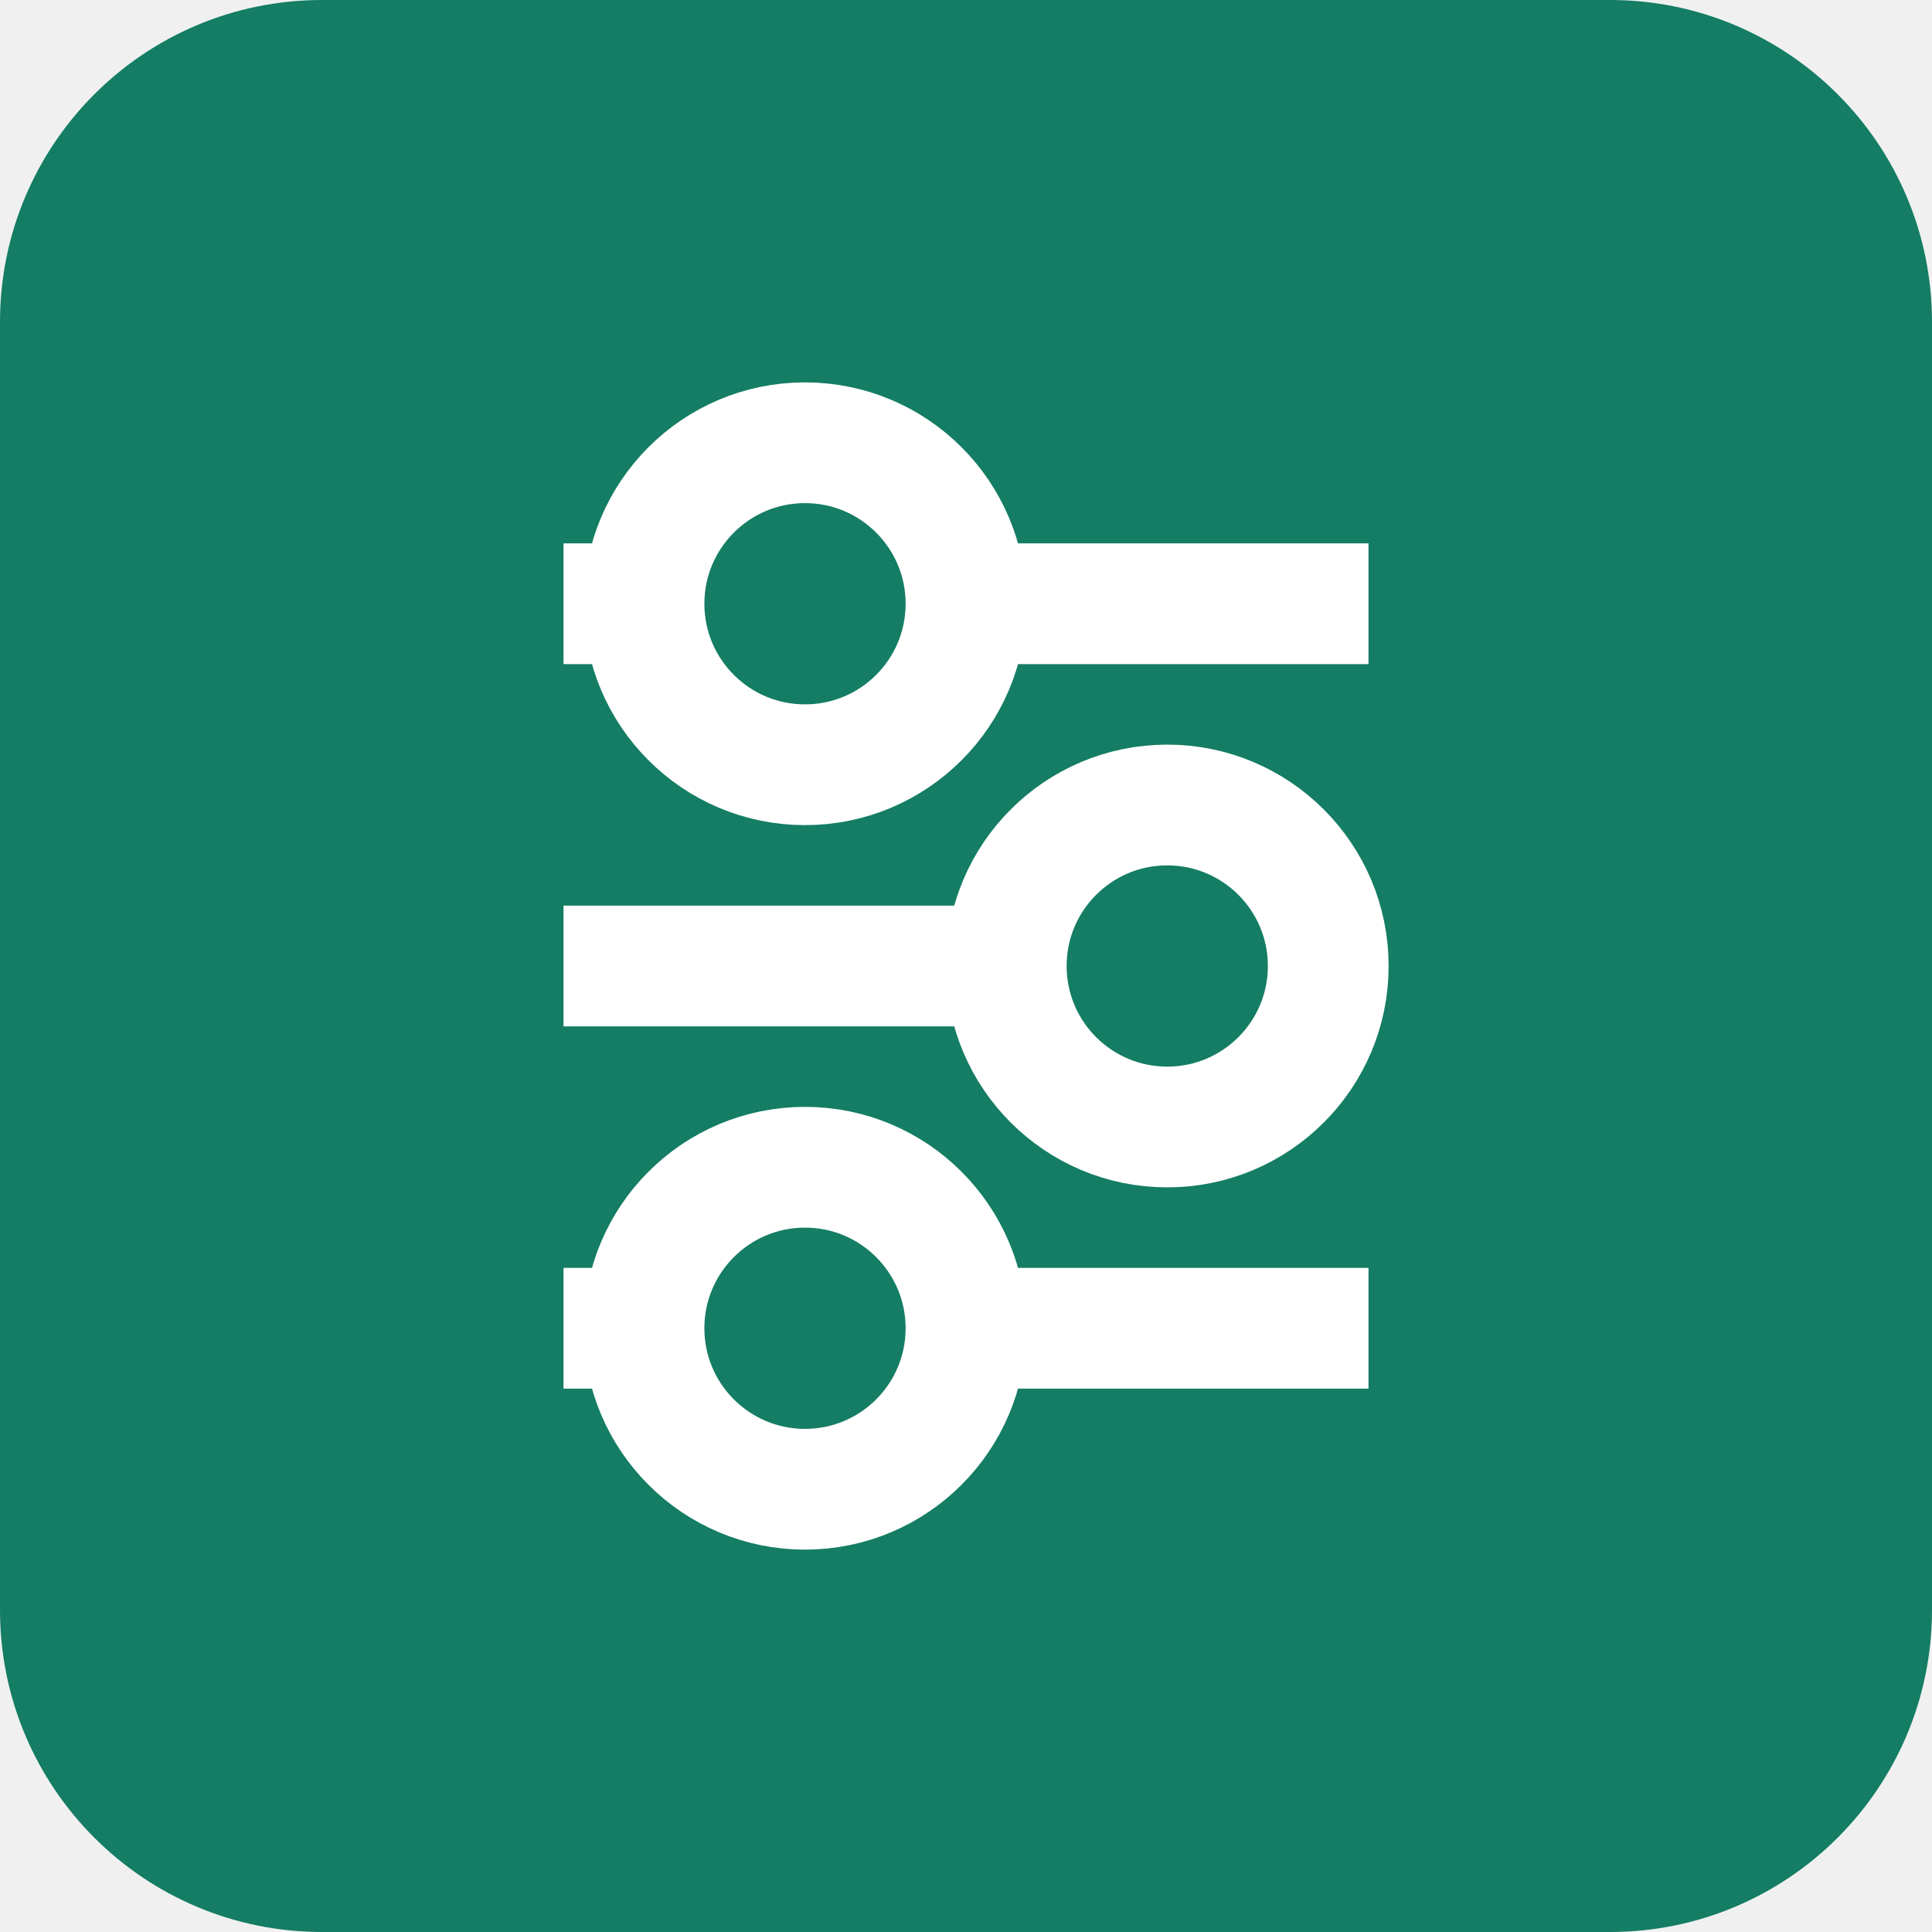
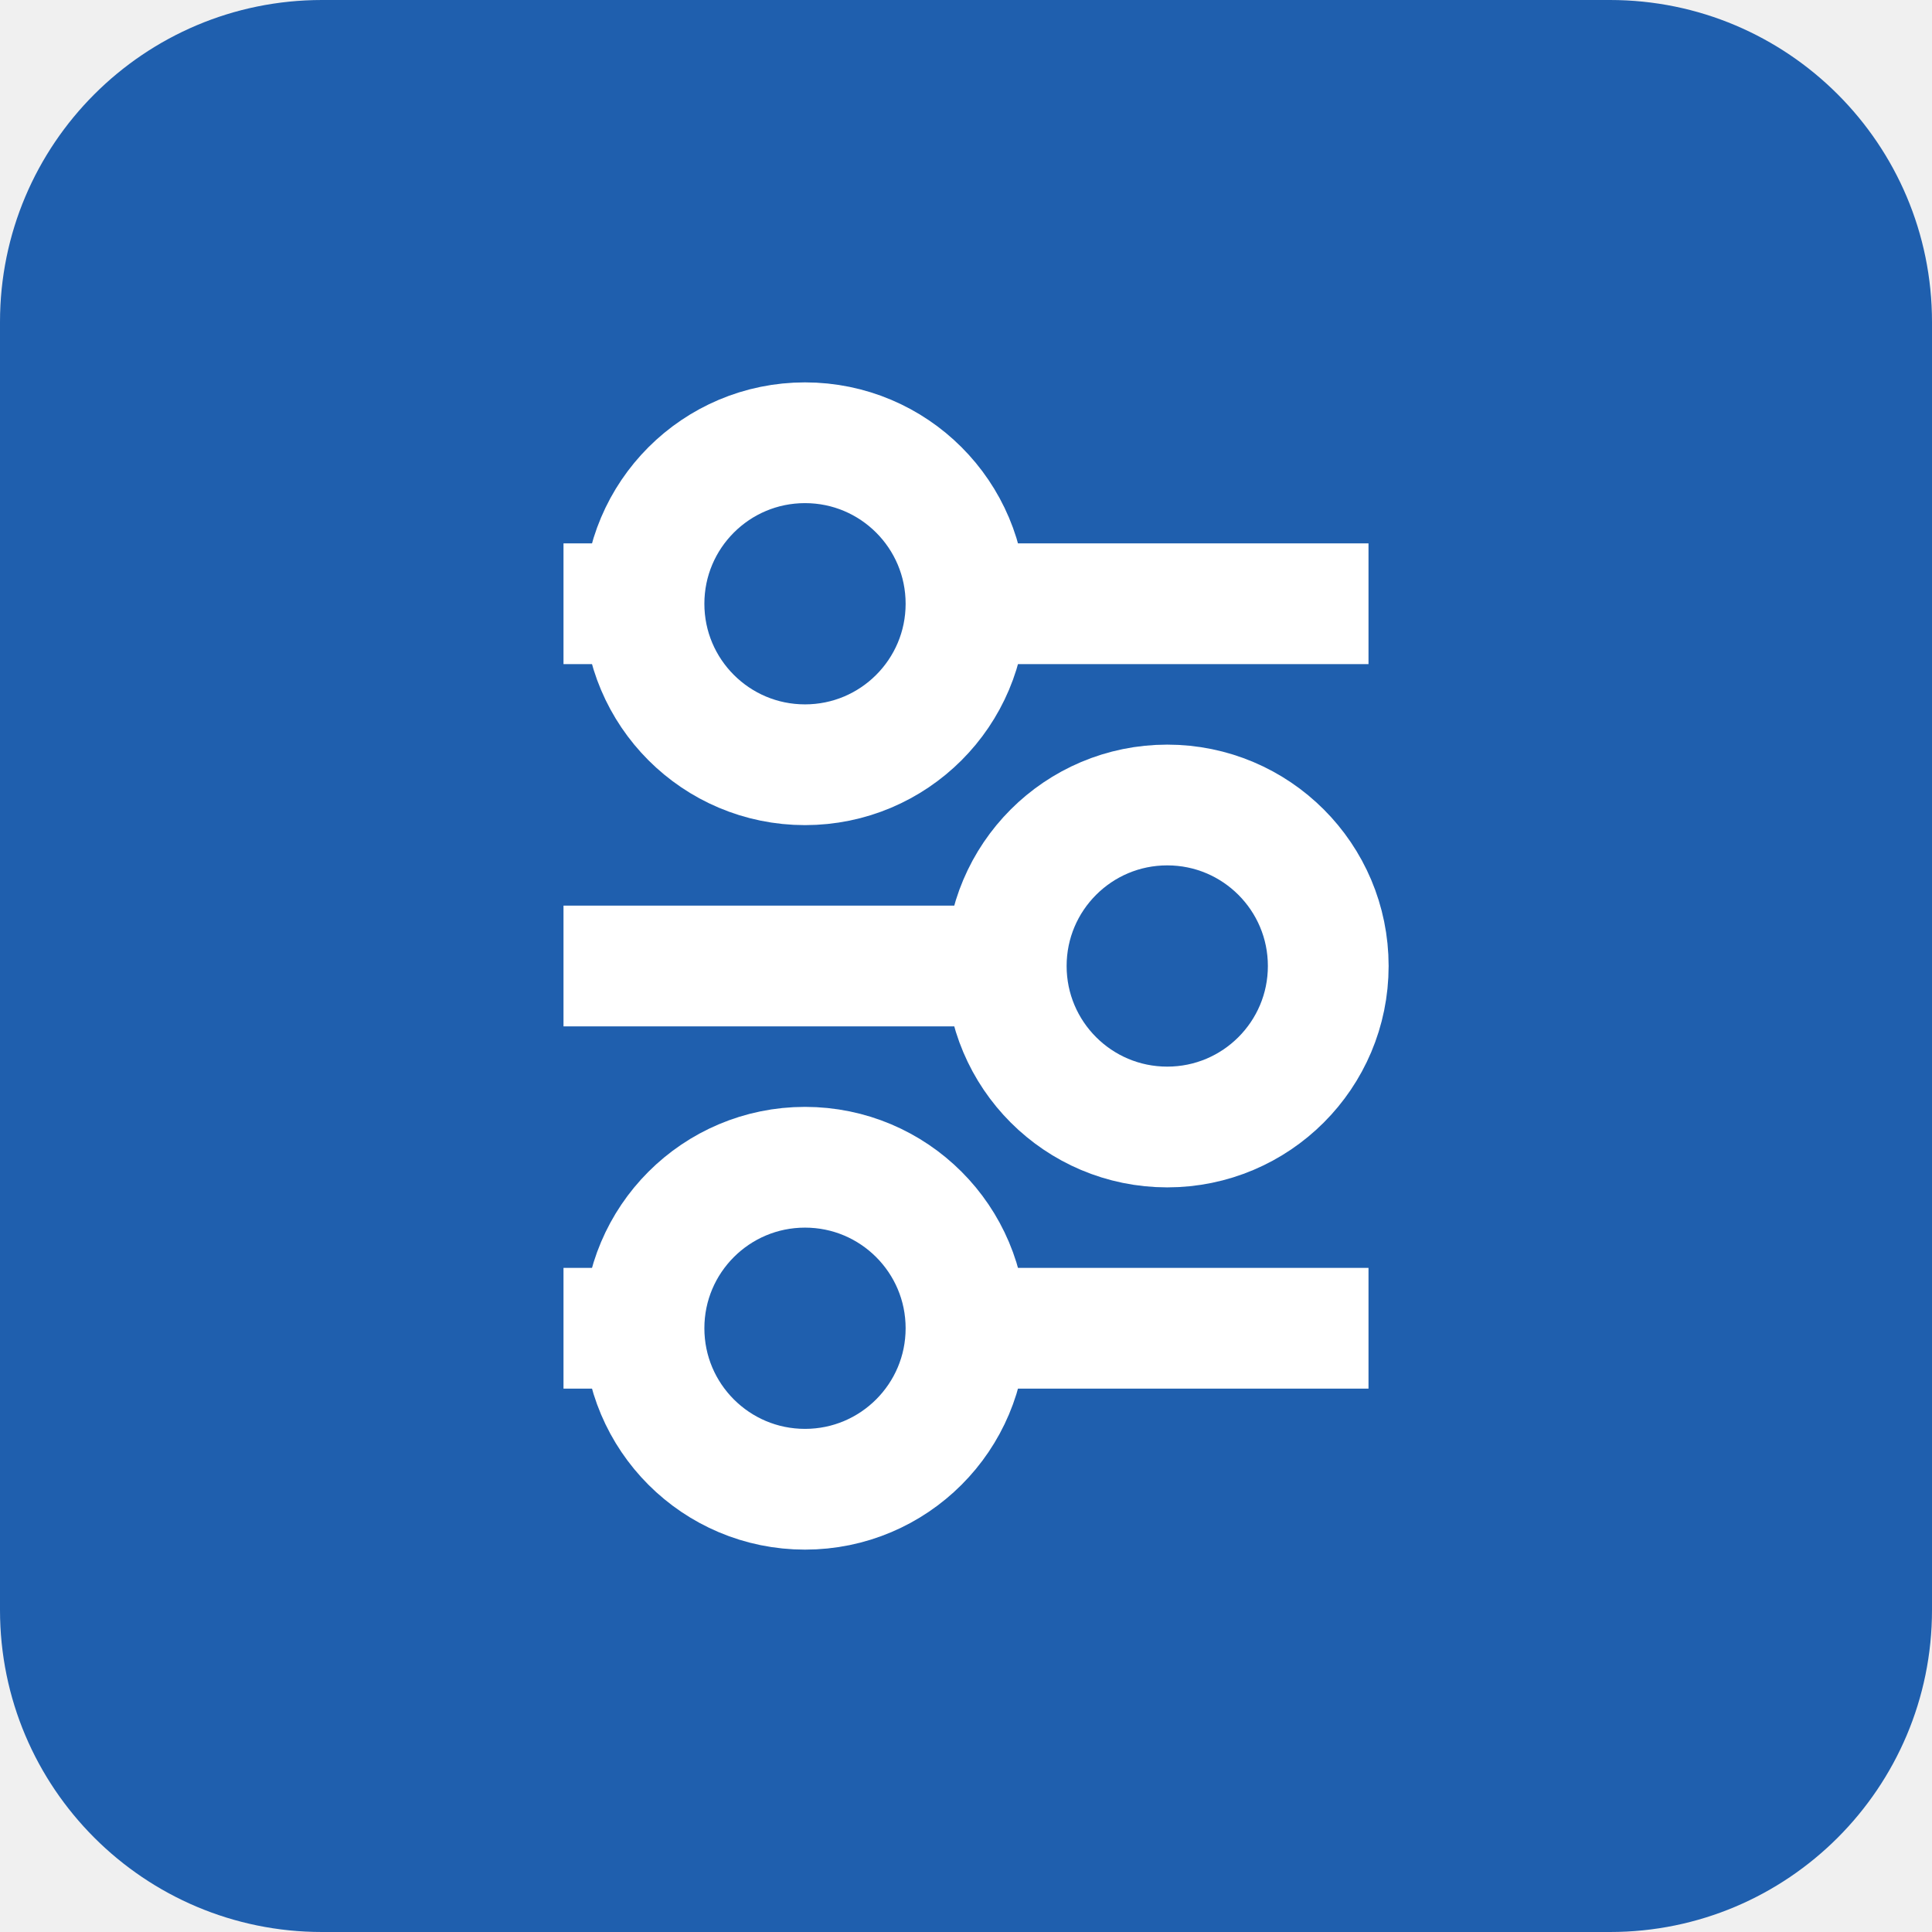
<svg xmlns="http://www.w3.org/2000/svg" viewBox="0 0 48 48">
-   <rect width="48" height="48" rx="8" fill="#147d64" />
+   <rect width="48" height="48" rx="8" fill="#1f5fae" />
  <path d="M14 15h20M14 24h20M14 33h20" stroke="#fff" stroke-width="3" />
-   <circle cx="20" cy="15" r="4" fill="#147d64" stroke="#fff" stroke-width="3" />
-   <circle cx="29" cy="24" r="4" fill="#147d64" stroke="#fff" stroke-width="3" />
-   <circle cx="20" cy="33" r="4" fill="#147d64" stroke="#fff" stroke-width="3" />
+   <circle cx="20" cy="15" r="4" fill="#1f5fae" stroke="#fff" stroke-width="3" />
+   <circle cx="29" cy="24" r="4" fill="#1f5fae" stroke="#fff" stroke-width="3" />
+   <circle cx="20" cy="33" r="4" fill="#1f5fae" stroke="#fff" stroke-width="3" />
</svg>
